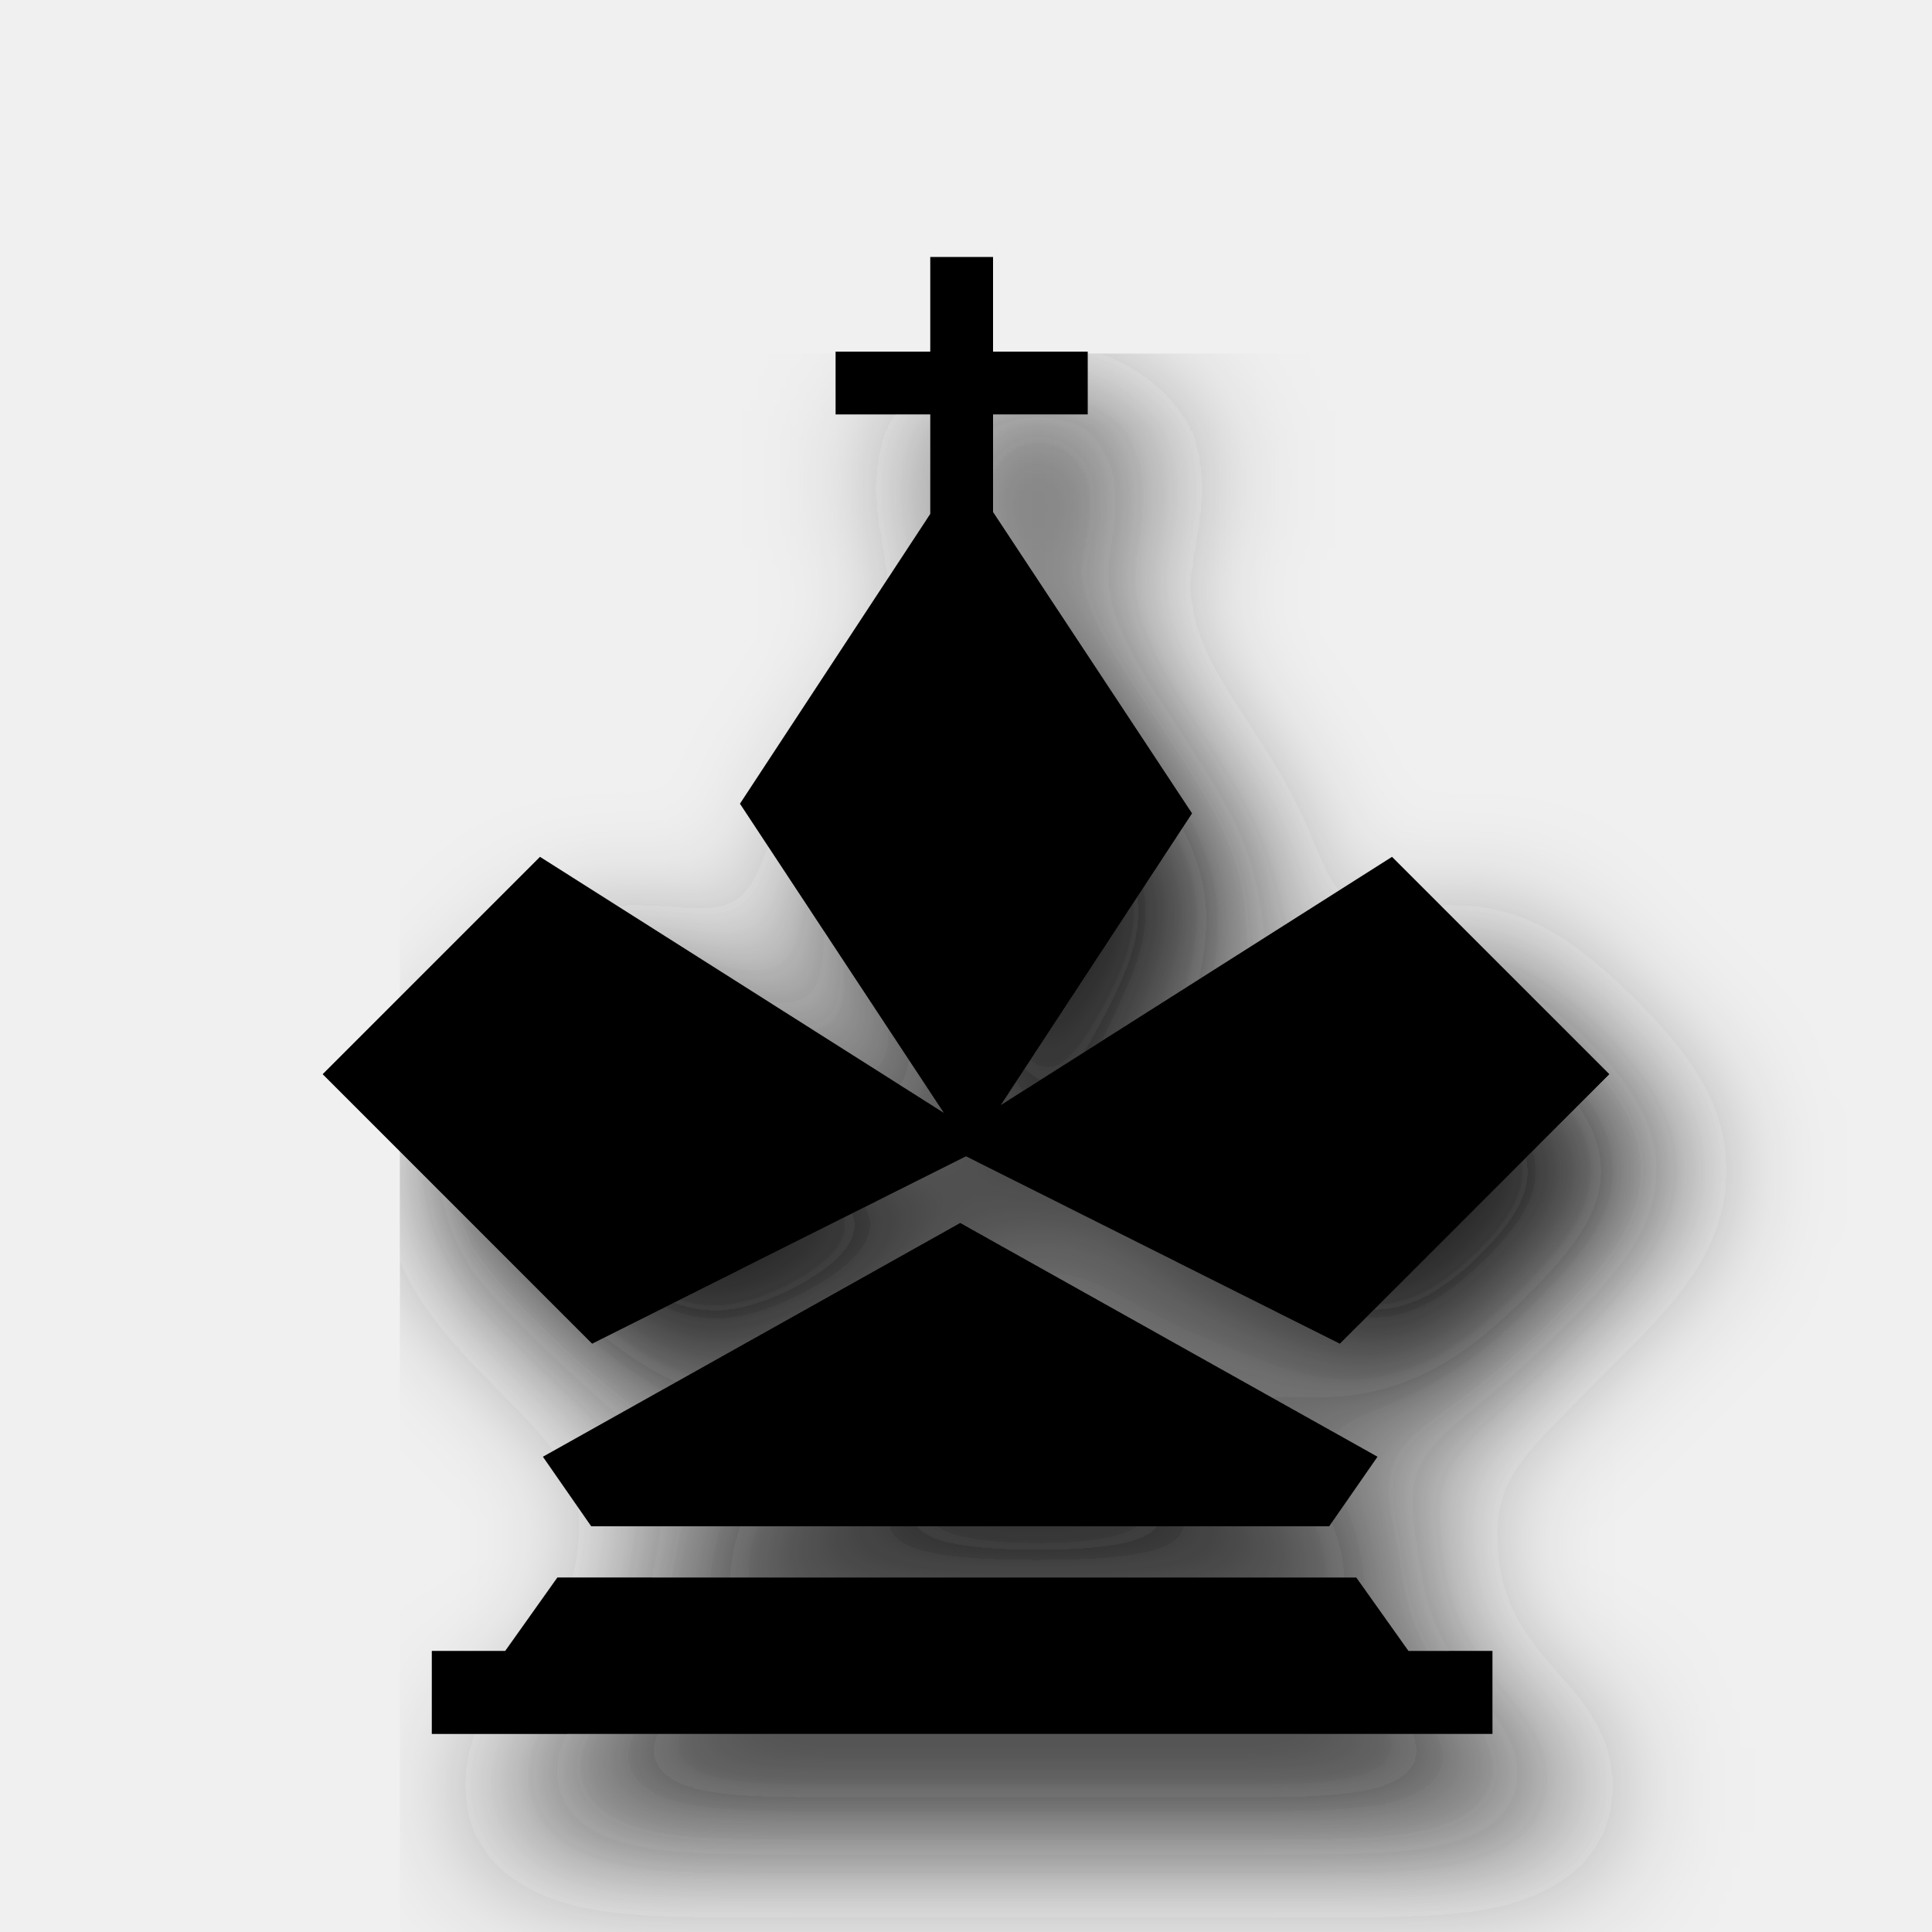
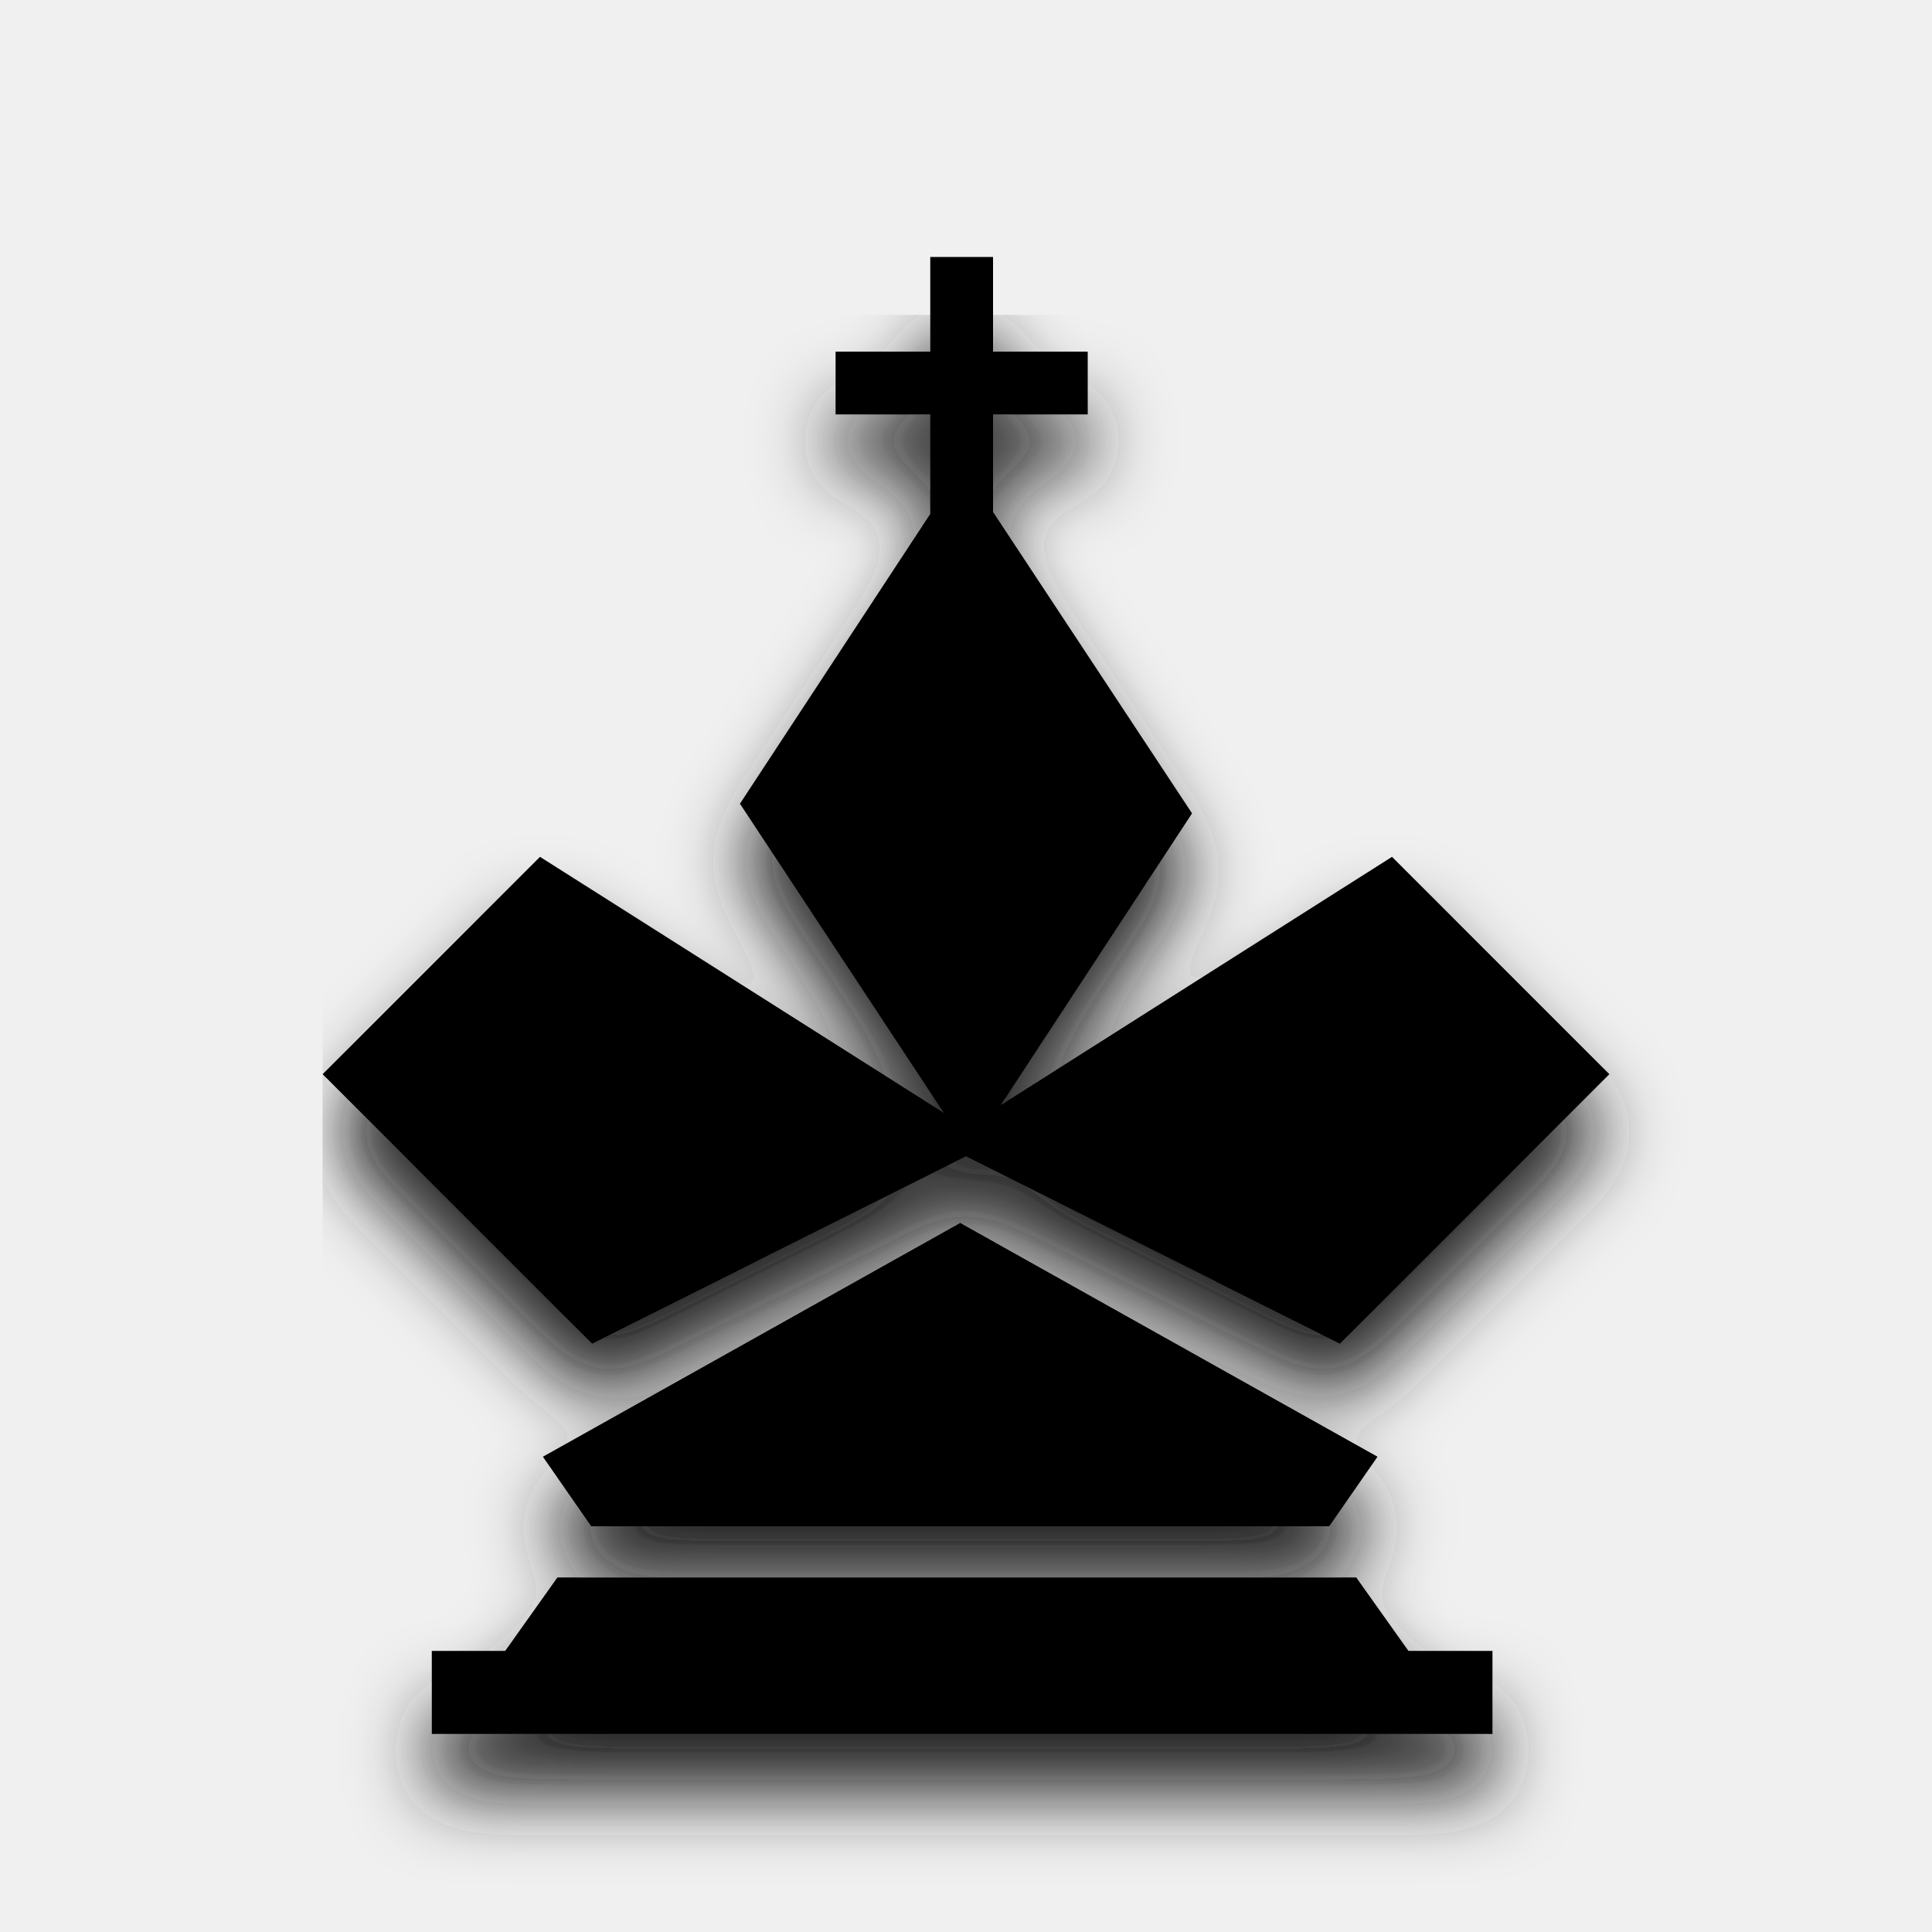
<svg xmlns="http://www.w3.org/2000/svg" version="1.1" id="Layer_1" x="0px" y="0px" viewBox="0 0 200 200" style="enable-background:new 0 0 200 200;" xml:space="preserve">
  <defs>
    <filter id="f1" x="0" y="0" width="200%" height="200%">
-       <feDropShadow dx="8" dy="10" stdDeviation="8" flood-color="#202020" />
+       <feDropShadow dx="0" dy="6" stdDeviation="4" flood-color="#202020" />
    </filter>
  </defs>
  <style type="text/css">
	.st0{fill:#FFFFFF;}
	.st1{fill:#FFFFFF;}
</style>
  <g filter="url(#f1)">
    <g>
      <polygon points="100,119.7 138.7,139.1 166.6,111.2 144.1,88.7 103.6,114.4 123.4,84.2 102.8,53 102.8,42.9 112.6,42.9     112.6,36.4 102.8,36.4 102.8,26.6 96.3,26.6 96.3,36.4 86.5,36.4 86.5,42.9 96.3,42.9 96.3,53.2 76.6,83.2 97.7,115.2 55.9,88.7     33.4,111.2 61.3,139.1   " />
      <polygon points="99.4,126.6 56.2,150.8 99.3,150.8 142.6,150.8   " />
      <polygon points="61.2,158 137.6,158 142.6,150.8 99.3,150.8 56.2,150.8   " />
    </g>
    <polygon points="145.8,170.9 140.4,163.3 57.7,163.3 52.3,170.9 44.7,170.9 44.7,179.5 154.5,179.5 154.5,170.9  " />
  </g>
</svg>
